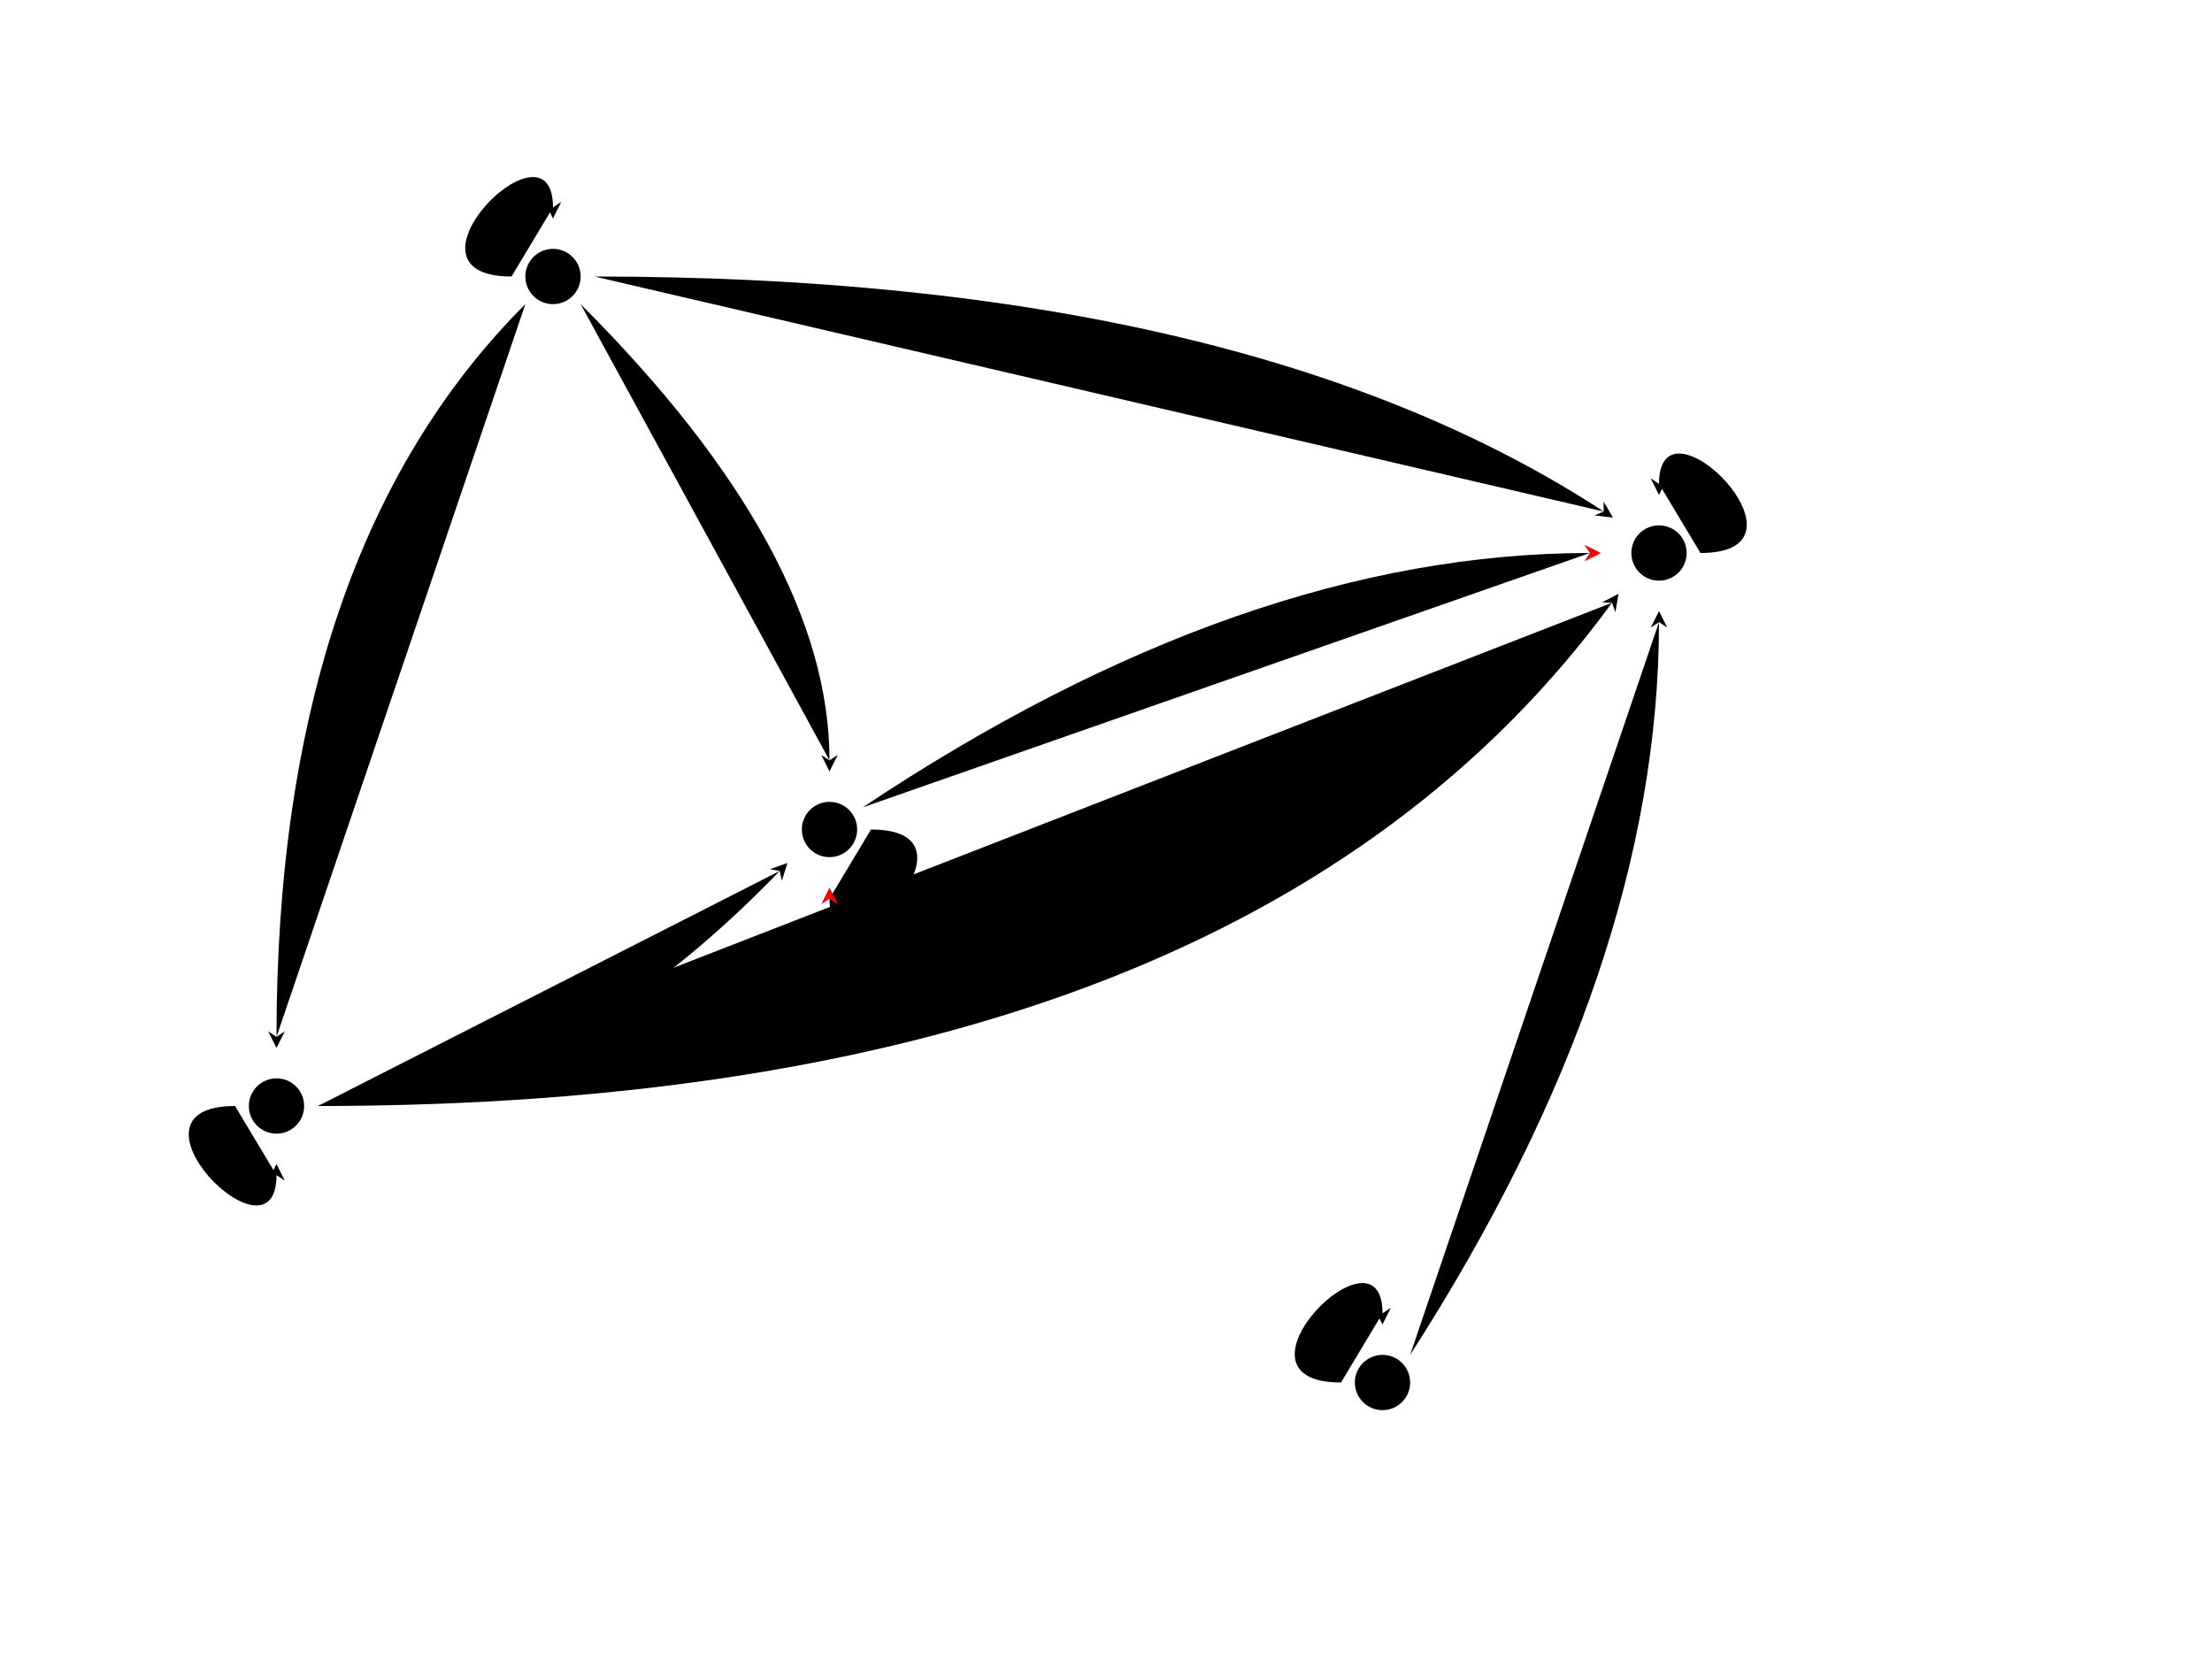
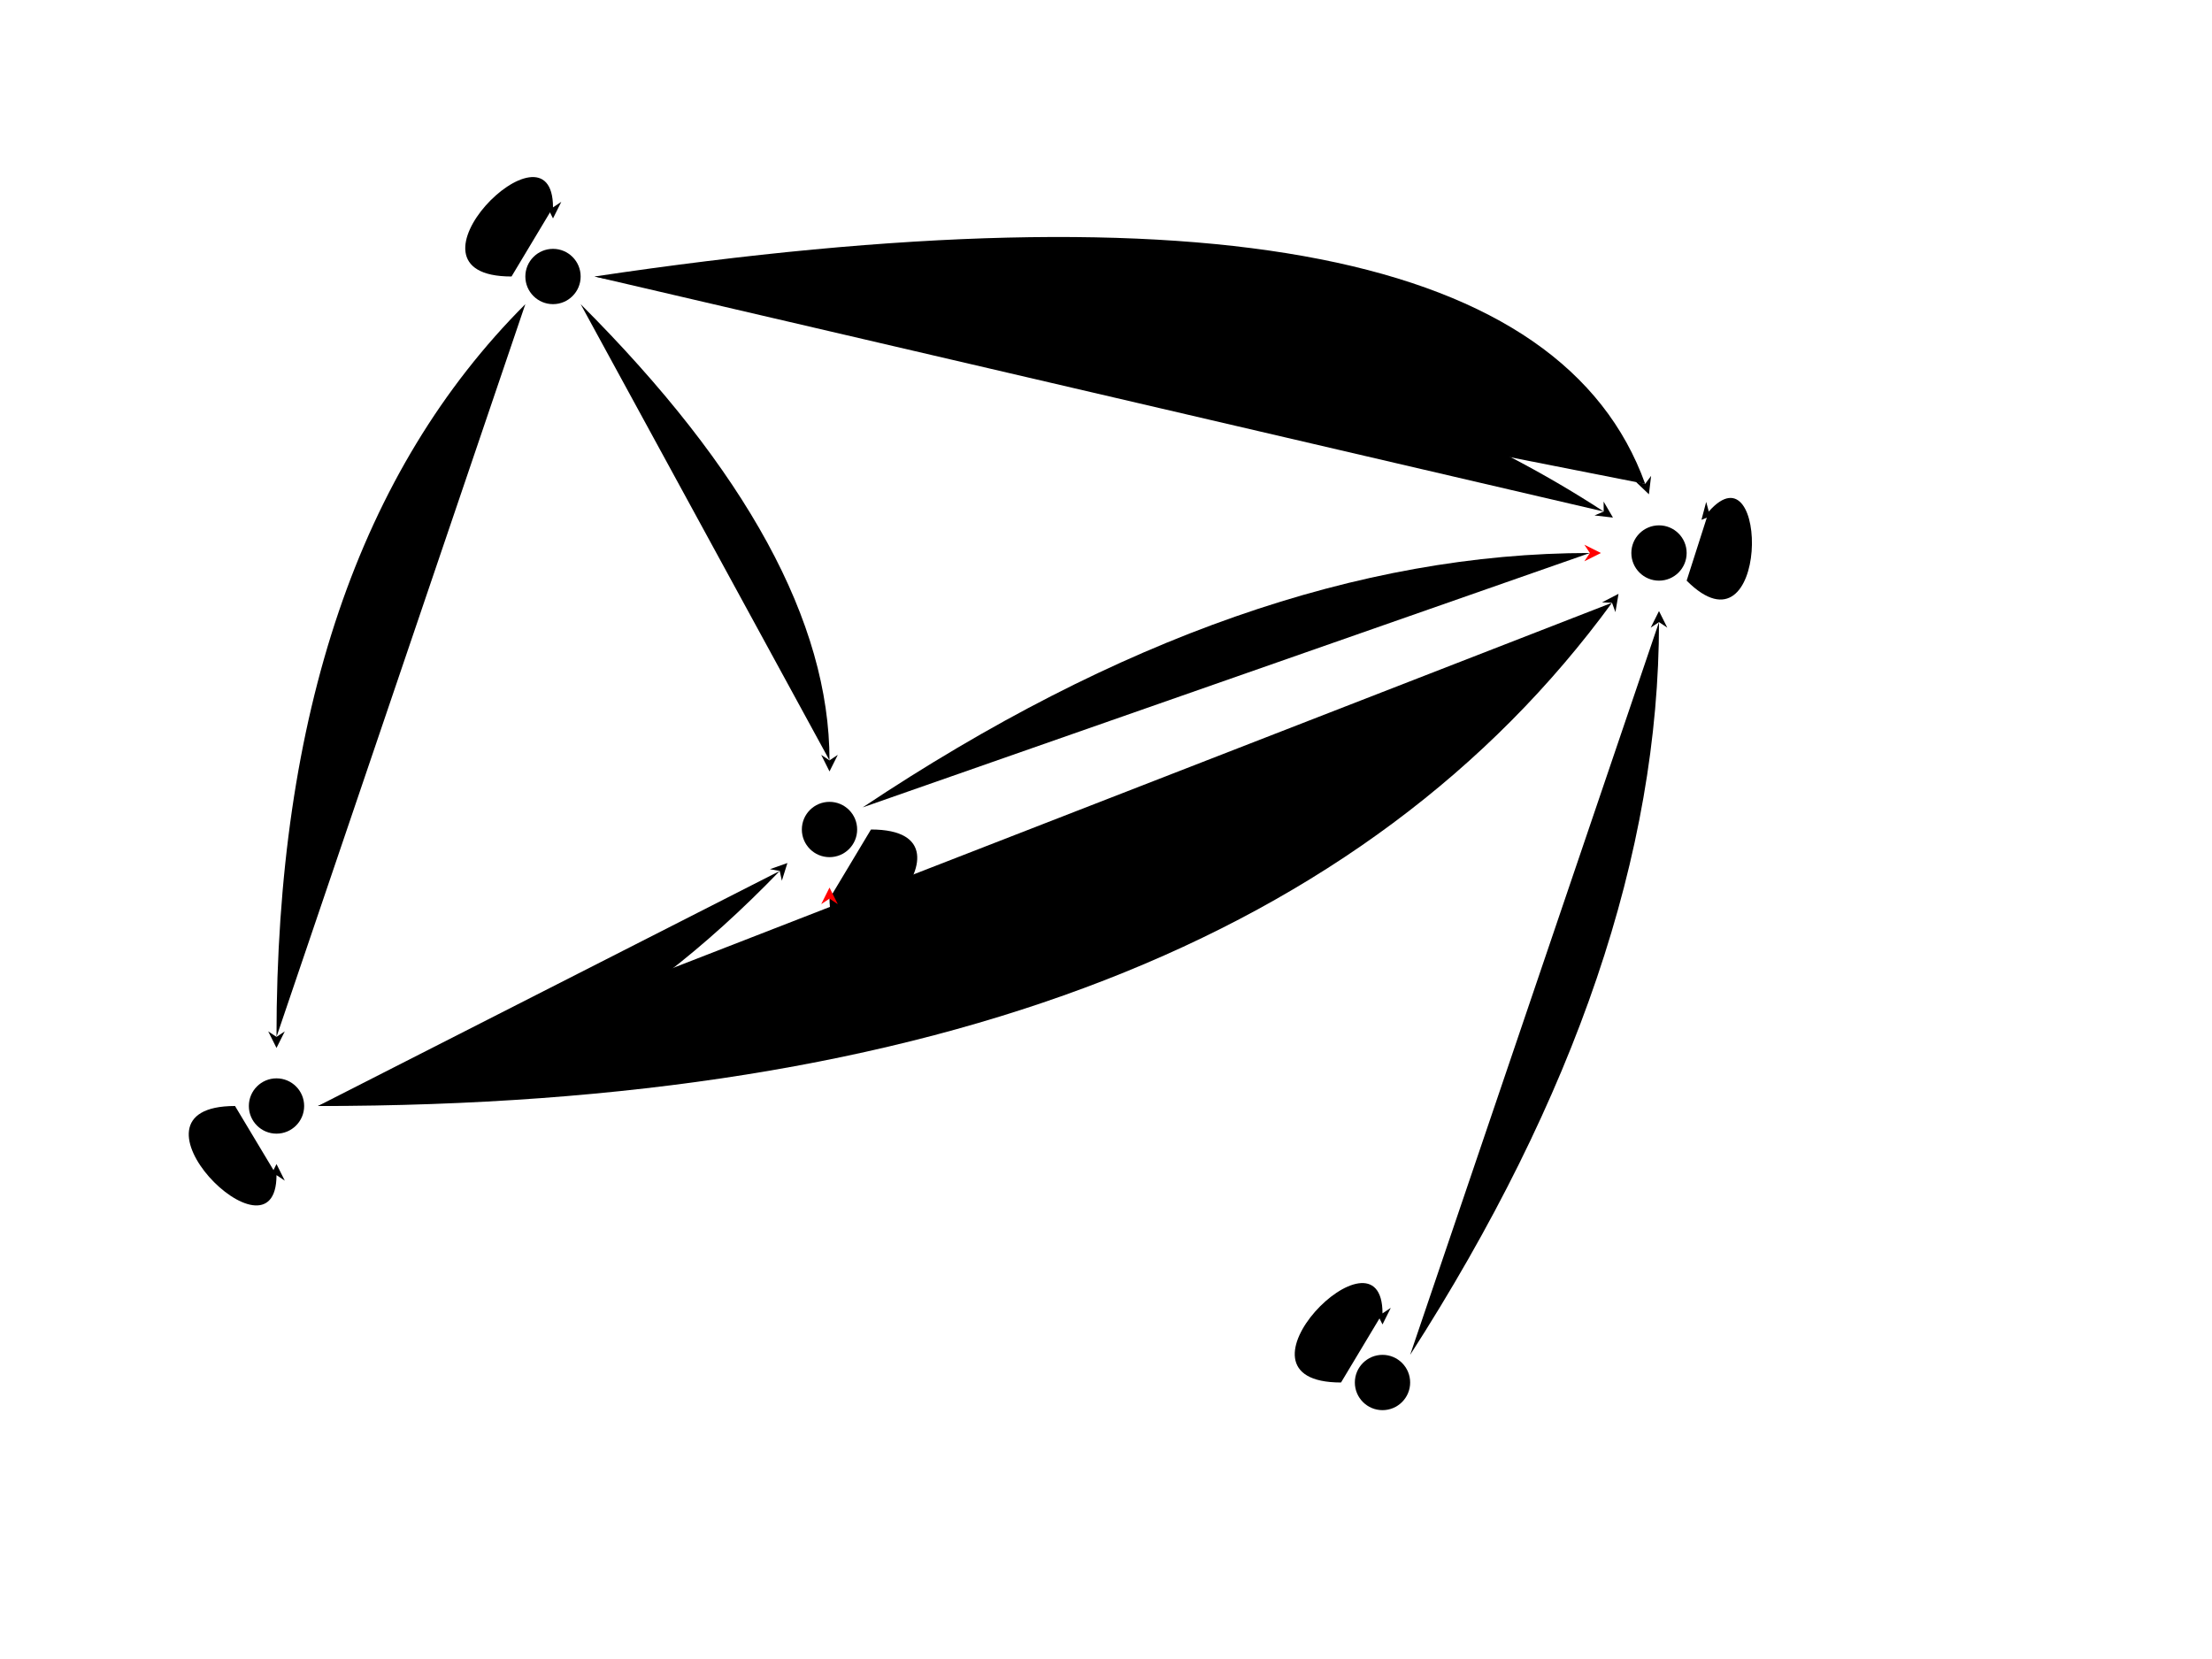
<svg xmlns="http://www.w3.org/2000/svg" width="800" height="600">
  <defs>
    <marker id="arrowhead" markerWidth="8" markerHeight="8" refX="3" refY="4" orient="auto">
      <path d="M1,1 L3,4 L1,7 L7,4 Z" />
    </marker>
    <marker id="arrowheadRed" markerWidth="8" markerHeight="8" refX="3" refY="4" orient="auto" fill="red">
      <path d="M1,1 L3,4 L1,7 L7,4 Z" />
    </marker>
  </defs>
  <circle cx="200" cy="100" r="10" />
  <circle cx="100" cy="400" r="10" />
  <circle cx="600" cy="200" r="10" />
  <circle cx="300" cy="300" r="10" />
  <circle cx="500" cy="500" r="10" />
  <path class="line" d="M190,110 Q100,200 100,375" marker-end="url(#arrowhead)" />
  <path class="line" d="M115,400 Q200,400 282,315" marker-end="url(#arrowhead)" />
  <path class="line enter" d="M312,292 Q450,200 575,200" marker-end="url(#arrowheadRed)" />
  <path class="line" d="M510,490 Q600,350 600,225" marker-end="url(#arrowhead)" />
  <path class="line" d="M210,110 Q300,200 300,275" marker-end="url(#arrowhead)" />
  <path class="line" d="M215,100 Q450,100 580,185" marker-end="url(#arrowhead)" />
  <path class="line" d="M115,400 Q450,400 583,218" marker-end="url(#arrowhead)" />
+   <path class="line" d="M215,100 Q550,50 595,175" marker-end="url(#arrowhead)" />
  <path class="line" d="M185,100 C140,100 200,40 200,75" marker-end="url(#arrowhead)" />
  <path class="line" d="M85,400 C40,400 100,460 100,425" marker-end="url(#arrowhead)" />
  <path class="line enter" d="M315,300 C360,300 300,360 300,325" marker-end="url(#arrowheadRed)" />
-   <path class="line" d="M615,200 C660,200 600,140 600,175" marker-end="url(#arrowhead)" />
+   <path class="line" d="M610,210 C640,240 640,160 618,185" marker-end="url(#arrowhead)" />
  <path class="line" d="M485,500 C440,500 500,440 500,475" marker-end="url(#arrowhead)" />
</svg>
